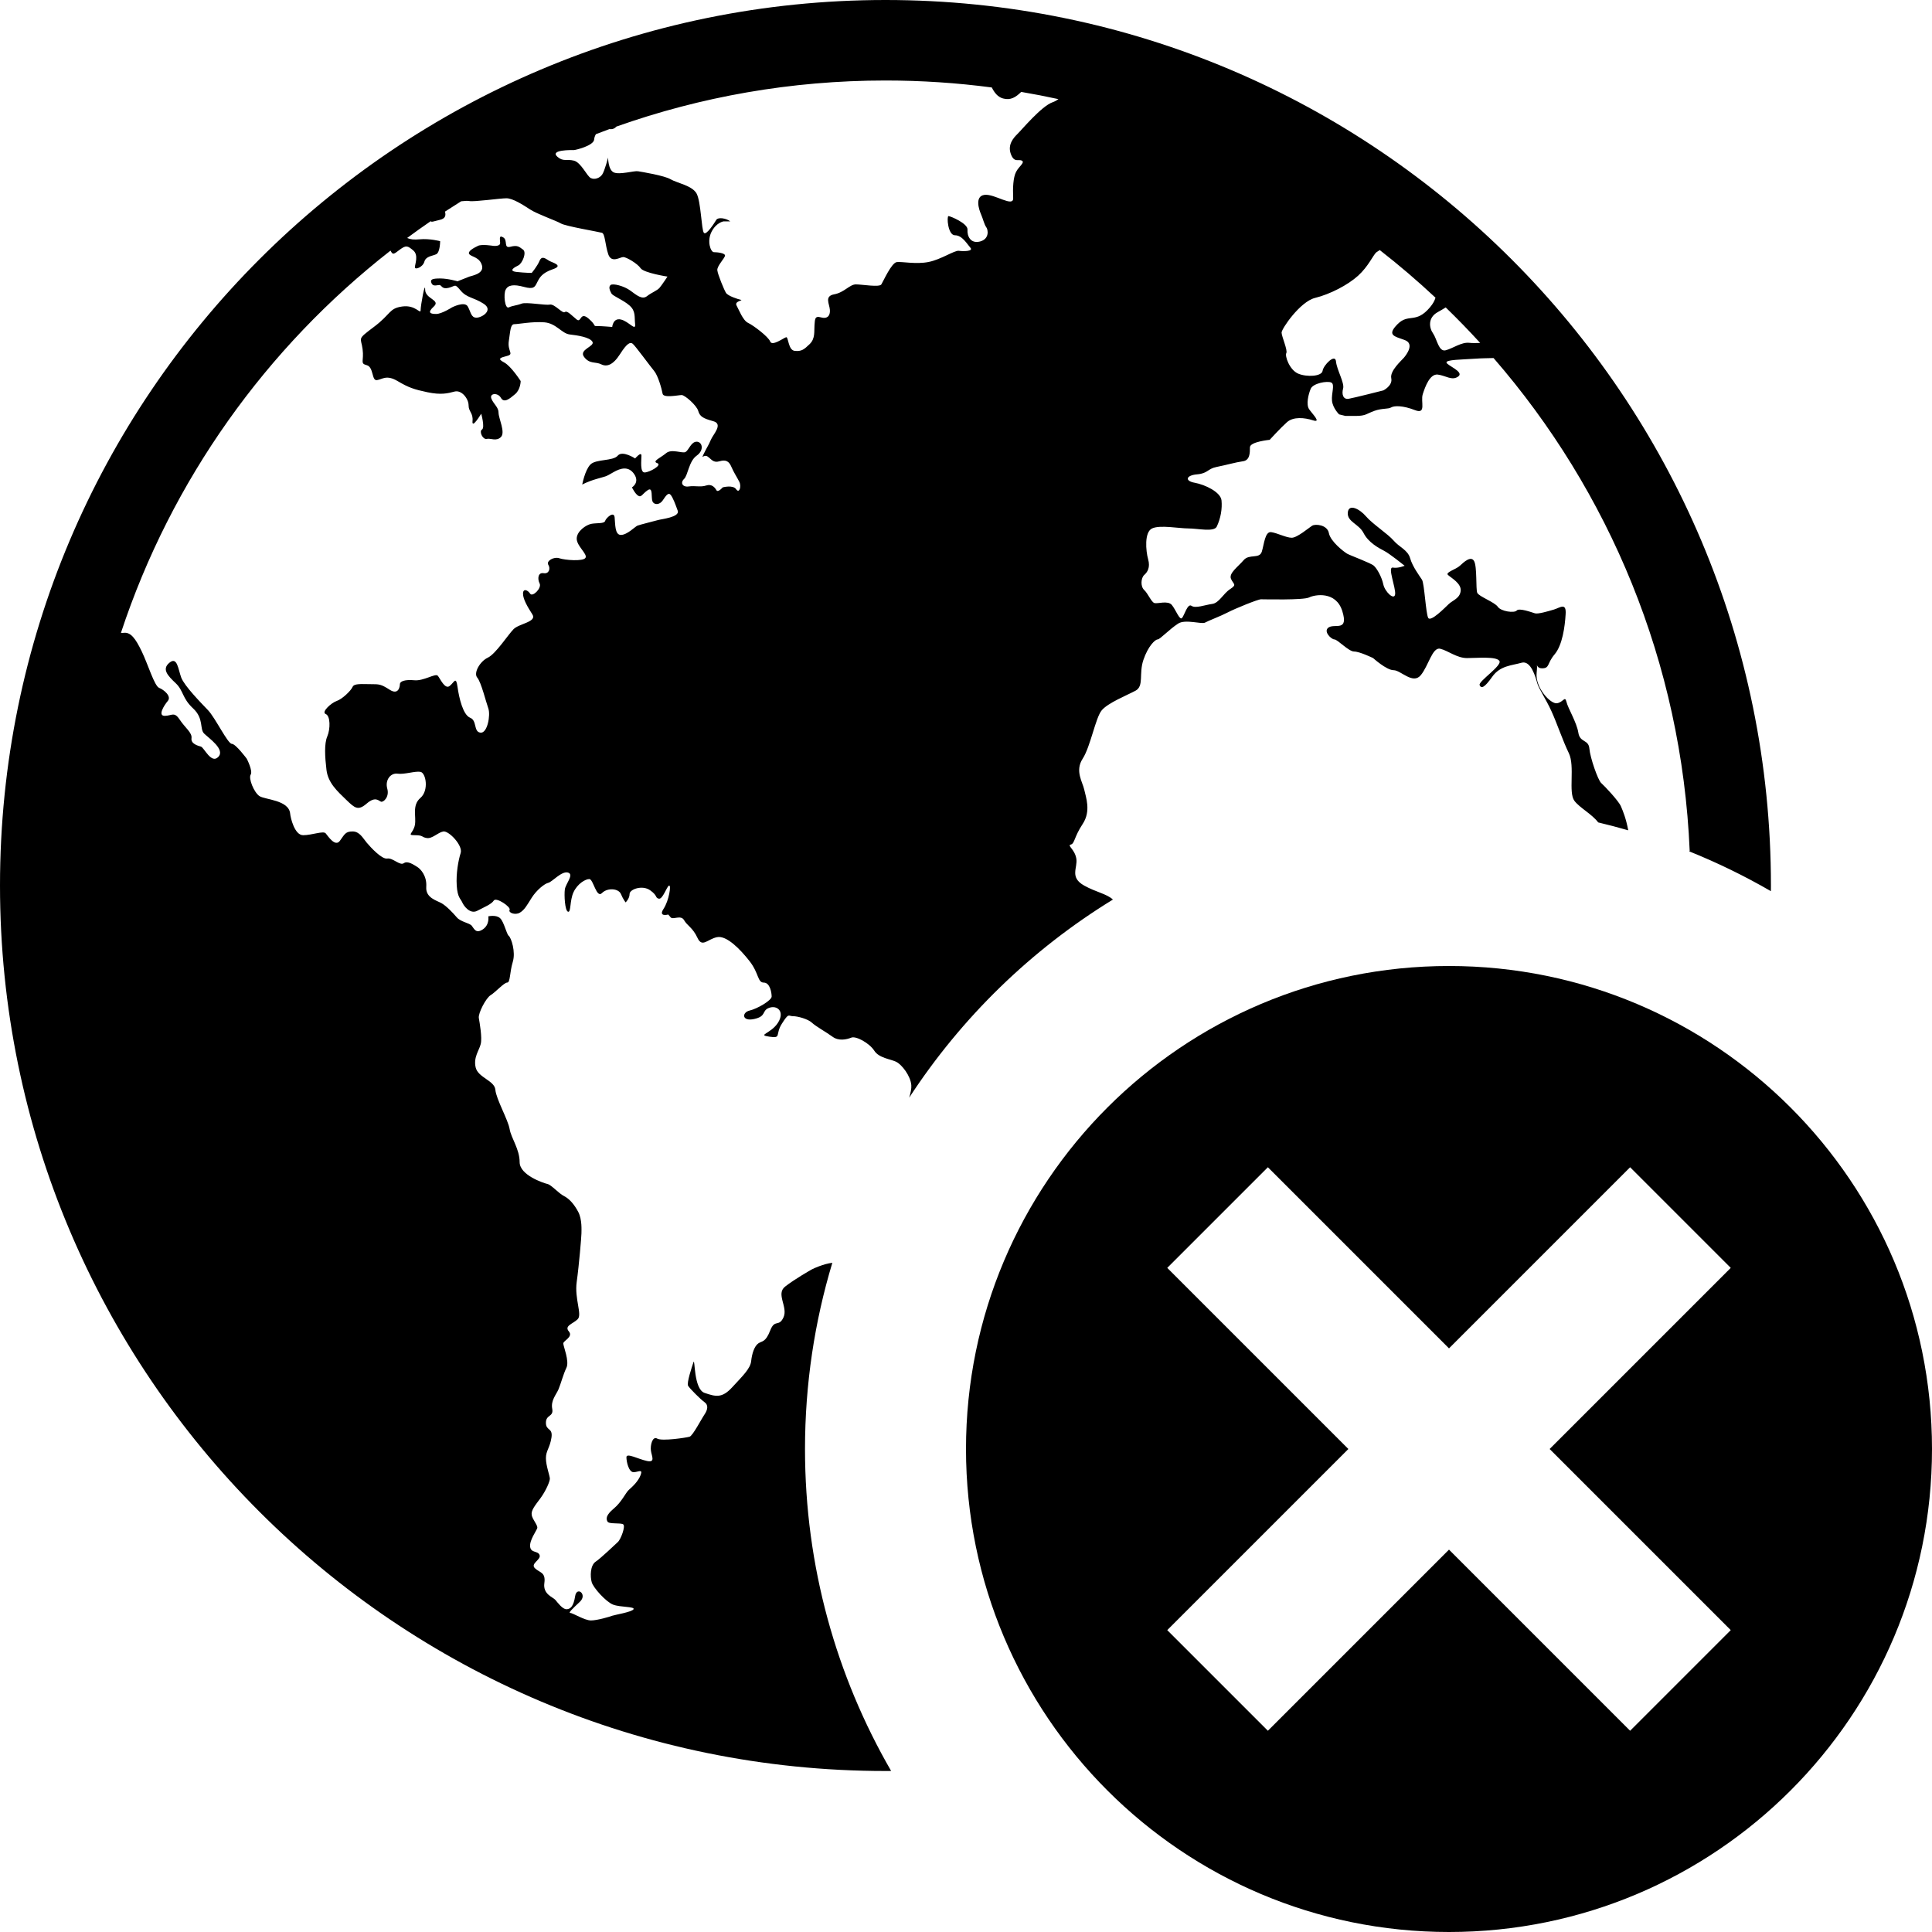
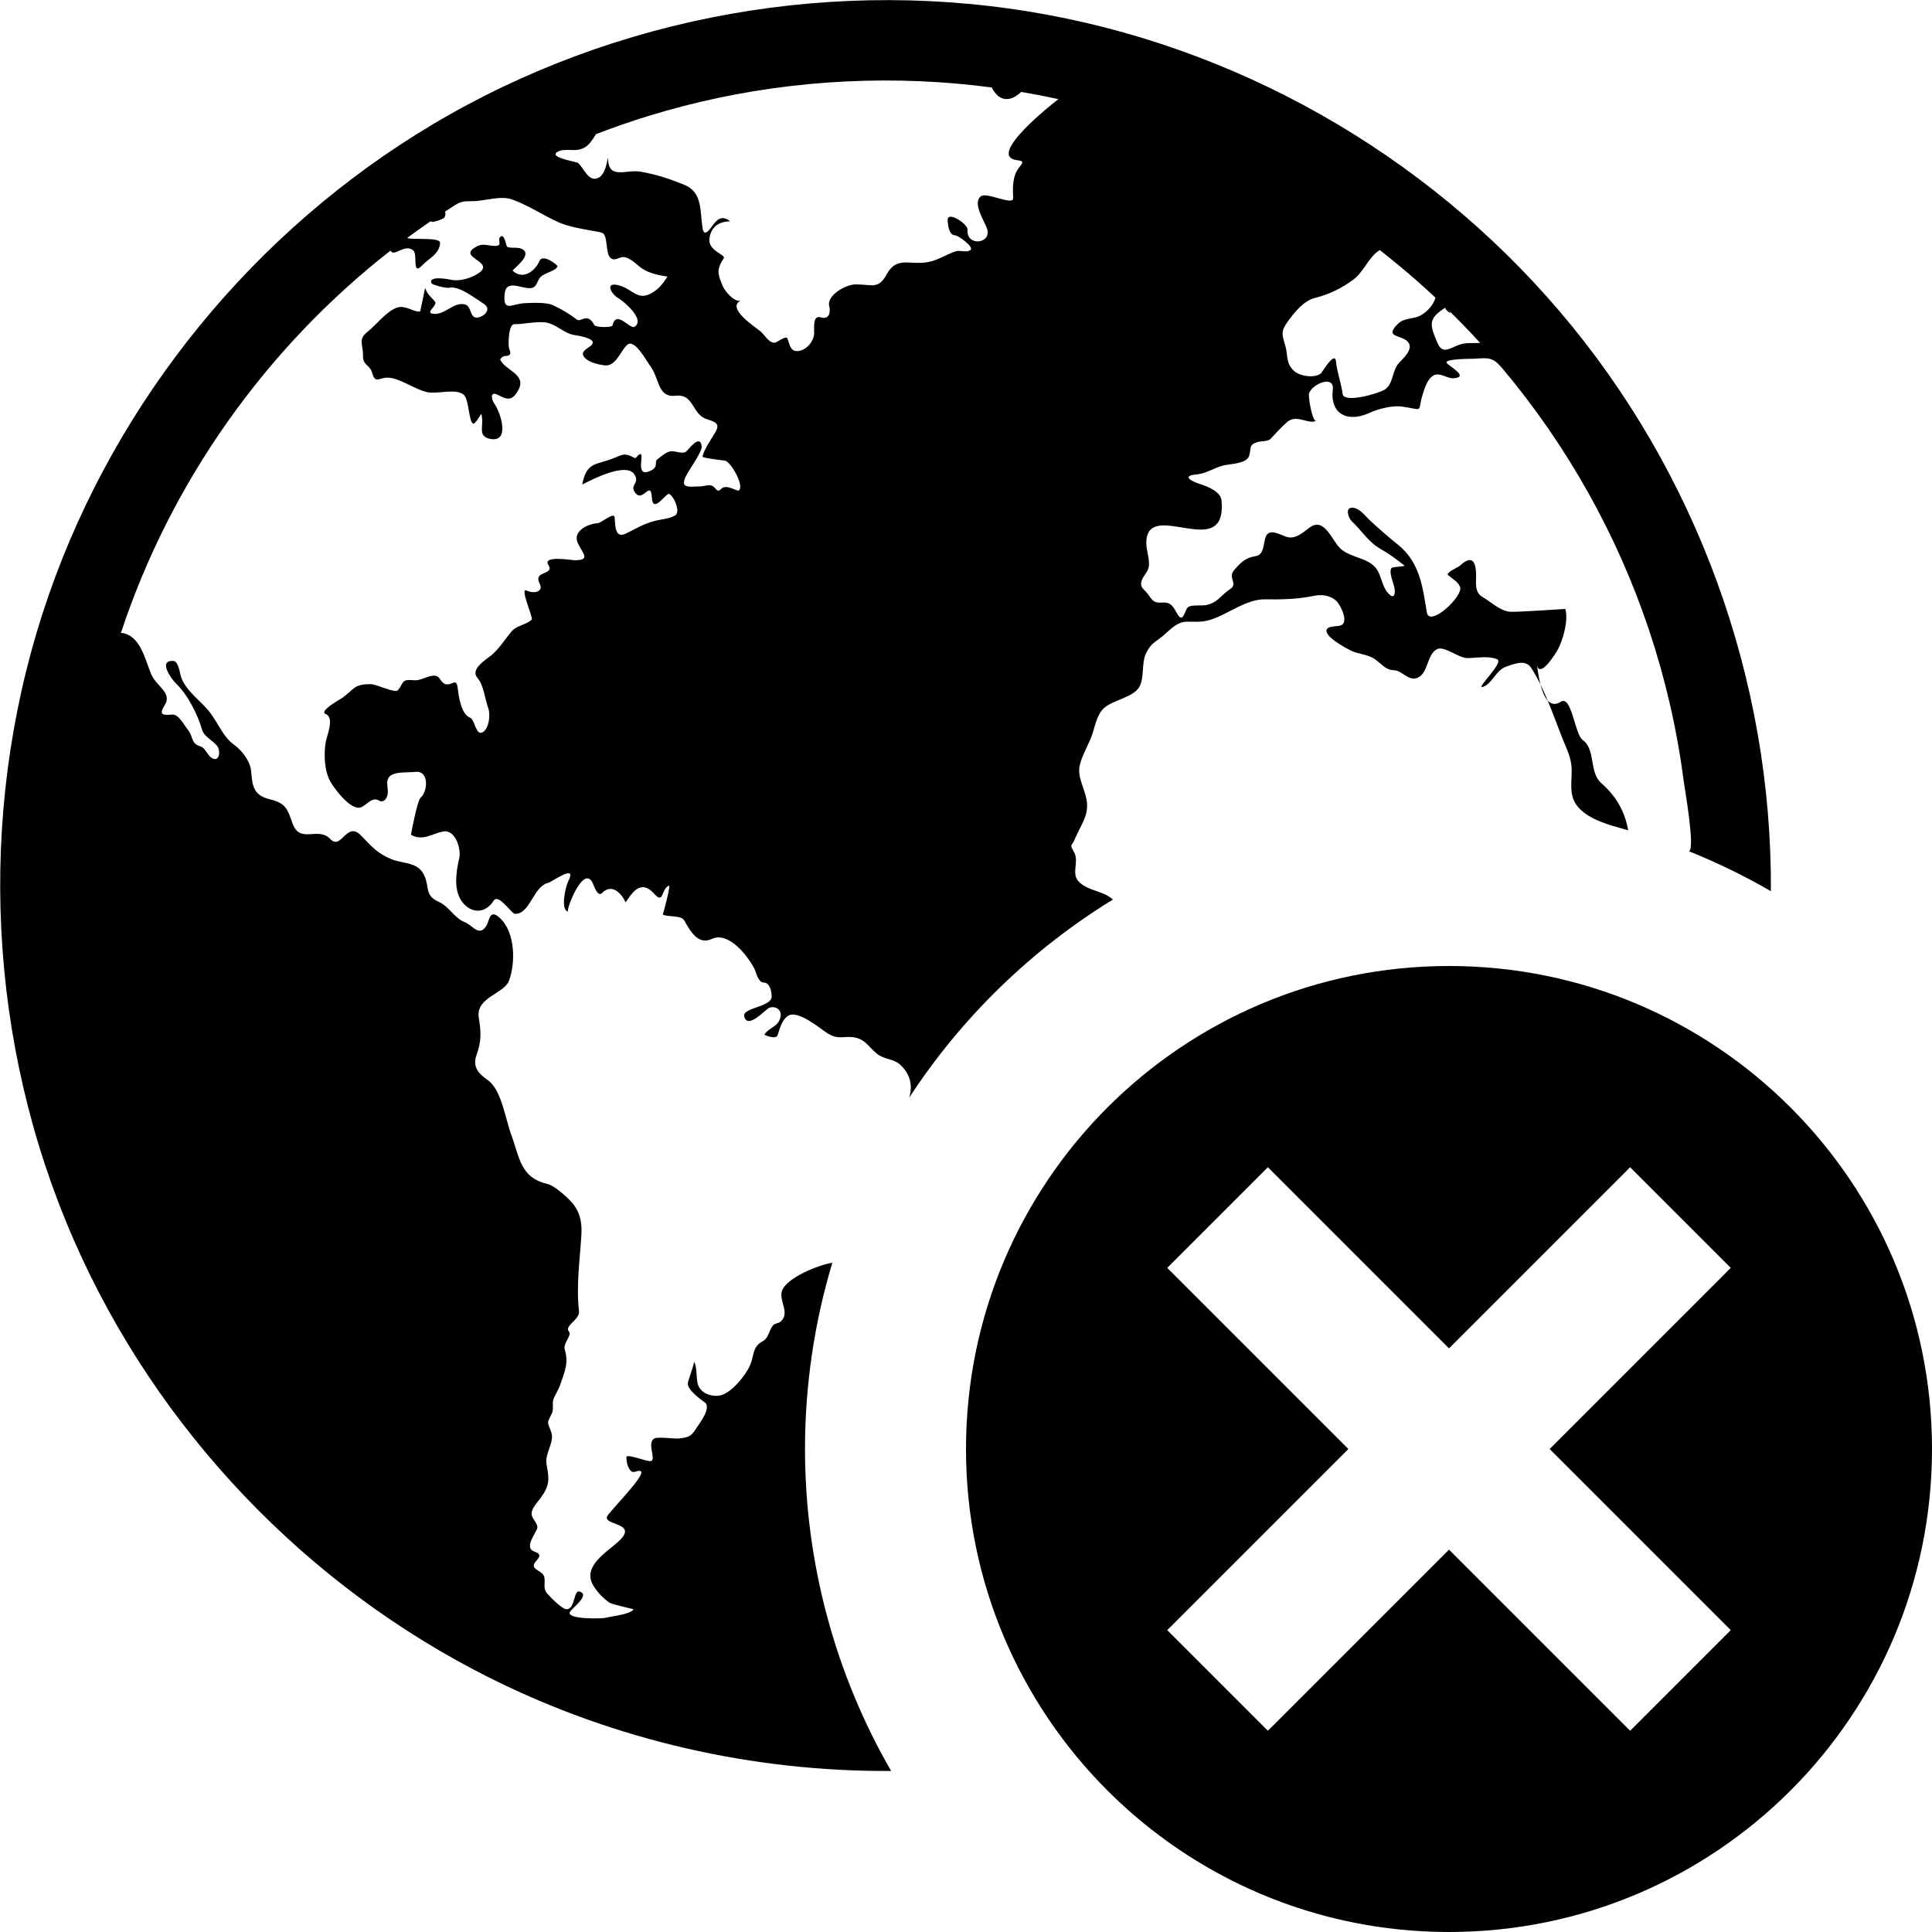
<svg xmlns="http://www.w3.org/2000/svg" version="1.1" id="Layer_1" x="0px" y="0px" width="1152px" height="1152px" viewBox="0 0 1152 1152" enable-background="new 0 0 1152 1152" xml:space="preserve">
  <path d="M864,576c-159.059,0-288,128.941-288,288s128.941,288,288,288s288-128.941,288-288S1023.059,576,864,576z M1032,972l-60,60  L864,924l-108,108l-60-60l108-108L696,756l60-60l108,108l108-108l60,60L924,864L1032,972z" />
  <g>
-     <path d="M480,864c0-38.605,5.703-75.878,16.302-111.027c-1.374,0.187-2.787,0.43-4.17,0.842c-5.64,1.648-8.491,3.335-8.491,3.335   s-9.858,5.56-15.51,10.021c-5.64,4.423,1.869,12.213-0.95,18.32c-2.817,6.123-5.132,0.66-7.941,7.879   c-2.828,7.219-4.765,6.035-7.122,7.694c-2.348,1.689-3.746,6.099-4.225,10.567c-0.459,4.456-5.172,8.903-11.303,15.565   c-6.115,6.68-9.895,5.575-16.469,3.352c-6.598-2.224-5.647-21.141-6.598-18.369c-0.93,2.779-4.177,12.407-3.239,14.103   c0.951,1.648,7.477,8.161,9.837,9.829c2.354,1.667,1.878,4.444,0,7.231c-1.896,2.767-7.049,12.794-8.942,13.326   c-1.877,0.571-16.468,2.796-19.288,1.136c-2.824-1.668-4.229,3.895-3.762,7.222c0.467,3.336,2.819,7.211-2.361,6.112   c-5.188-1.096-12.245-5.02-12.245-2.229c0,2.805,1.419,8.911,4.245,8.911c2.812,0,5.643-2.227,4.238,1.656   c-1.426,3.9-5.181,7.235-7.064,8.911c-1.887,1.668-4.229,7.202-8.941,11.104c-4.705,3.907-4.705,6.123-3.763,7.79   c0.948,1.685,8,0.556,9.407,1.685c1.41,1.096-1.407,8.886-3.303,10.57c-1.854,1.659-9.869,9.426-13.165,11.646   c-3.312,2.239-3.312,8.902-2.353,12.238c0.935,3.343,8.468,11.674,12.696,13.357c4.236,1.668,13.195,1.104,12.244,2.764   c-0.939,1.668-11.276,3.352-12.704,3.884c-1.4,0.563-8.949,2.803-12.703,2.803c-3.771,0-10.837-4.463-12.266-4.463   c-1.386,0,0.967-2.224,5.672-6.671c4.689-4.431-1.885-9.458-2.825-3.327c-0.942,6.115-2.847,7.774-5.183,7.774   c-2.353,0-5.181-3.895-6.599-5.552c-1.402-1.687-7.52-3.326-6.574-10.017c0.935-6.679-2.828-6.115-5.647-8.91   c-2.825-2.764,3.766-4.994,2.819-7.78c-0.941-2.759-5.18-1.111-5.646-4.995c-0.479-3.885,3.763-9.468,4.244-11.118   c0.459-1.676-2.826-5.003-3.305-7.774c-0.475-2.804,1.886-5.564,5.173-9.999c3.295-4.471,5.647-10.021,5.647-11.694   c0-1.66-2.354-7.783-2.354-12.246c0-4.435,2.354-6.103,3.306-12.216c0.934-6.133-3.306-3.885-3.306-8.901   c0-4.995,4.713-3.327,3.765-8.33c-0.938-5.004,2.367-8.347,3.776-11.683c1.396-3.336,2.818-8.91,4.696-12.786   c1.885-3.907-1.878-12.785-1.878-14.479c0-1.658,6.115-3.875,3.296-7.21c-2.828-3.344,2.449-4.446,5.293-7.242   c2.819-2.778-1.998-12.236-0.588-22.229c1.409-10.038,2.827-27.256,2.827-28.923c0-1.678,0.46-8.339-1.894-12.795   c-2.347-4.438-5.175-7.782-8.47-9.467c-3.287-1.65-7.522-6.673-9.886-7.212c-2.354-0.557-16.604-5.243-16.604-13.045   c0-7.779-5.044-14.202-5.979-19.763c-0.951-5.566-8.009-17.797-8.492-23.355c-0.459-5.552-10.345-7.22-11.755-13.355   c-1.401-6.107,2.103-10.079,3.029-13.971c0.942-3.899-0.677-12.697-1.136-15.484c-0.483-2.779,4.238-11.948,7.058-13.632   c2.804-1.676,8-7.501,9.869-7.501c1.886,0,1.427-6.123,3.296-12.246c1.898-6.091-0.936-14.438-2.345-15.573   c-1.402-1.104-2.82-8.322-5.181-10.546c-2.353-2.224-7.05-1.12-7.05-1.12s0.919,5.013-3.312,7.8   c-4.229,2.765-5.172-0.57-6.574-2.225c-1.418-1.676-6.598-2.231-8.942-5.012c-2.36-2.779-6.115-6.688-8.951-8.338   c-2.819-1.667-9.684-3.118-9.217-9.799c0.468-6.653-3.488-10.765-5.374-11.893c-1.885-1.128-5.655-3.891-8-2.231   c-2.353,1.678-6.582-3.335-9.885-2.771c-3.287,0.548-9.878-6.679-12.238-9.458c-2.345-2.788-4.222-6.695-8.451-6.695   c-4.254,0-4.714,1.687-7.541,5.575c-2.82,3.899-7.066-2.771-8.477-4.447c-1.401-1.648-8.273,1.112-13.446,1.112   c-5.172,0-7.541-10.61-7.726-12.77c-0.709-8.309-15.059-8.35-18.346-10.57c-3.311-2.239-6.606-10.586-5.204-12.786   c1.418-2.231-2.337-9.466-2.337-9.466s-6.59-8.896-8.935-8.896c-2.36,0-9.886-15.558-14.14-20.026   c-4.237-4.434-14.099-14.461-15.992-19.467c-1.869-4.993-2.345-12.775-7.05-8.86c-4.713,3.867-0.958,7.759,3.747,12.206   c4.713,4.455,3.778,8.911,10.36,15.018c6.591,6.123,3.771,12.23,6.591,15.011c2.819,2.778,12.705,9.457,8.467,13.896   c-4.222,4.472-8.467-5.559-10.36-6.107c-1.878-0.562-6.107-1.666-5.64-5.011c0.475-3.327-3.755-6.123-7.058-11.118   c-3.287-4.994-4.705-2.224-8.935-2.224s-0.468-6.115,1.869-8.896c2.36-2.777-2.337-6.693-5.165-7.781   c-2.827-1.128-6.606-13.893-10.353-21.688c-3.763-7.799-6.599-11.666-10.82-11.134c-0.502,0.068-1.047,0.062-1.615,0.006   c30.091-91.102,86.723-170.126,160.746-227.915c1.477,3.022,2.201,1.879,5.579-0.609c3.771-2.796,4.697-2.24,8.009,0.532   c3.295,2.788,0.935,8.347,0.935,10.031c0,1.676,4.721,0,5.647-3.328c0.942-3.343,4.705-3.343,7.074-4.463   c2.344-1.12,2.344-7.791,2.344-7.791s-6.115-1.667-12.246-1.111c-3.365,0.302-5.449,0.1-7.428-0.793   c4.627-3.424,9.318-6.767,14.07-10.026c0.363,0.768,1.852,0.054,5.604-0.823c3.373-0.804,3.417-2.875,2.9-4.881   c3.188-2.087,6.398-4.137,9.638-6.15c2.028-0.233,3.833-0.334,4.872-0.136c2.82,0.58,18.354-1.66,22.132-1.66   c3.747,0,9.86,3.899,14.105,6.679c4.246,2.771,15.541,6.671,18.348,8.338c2.827,1.667,22.6,4.995,24.477,5.559   c1.895,0.58,1.895,7.227,3.762,12.794c1.896,5.559,7.066,1.676,8.951,1.676c1.877,0,8.479,3.883,10.361,6.671   c1.877,2.788,16.008,4.987,16.008,4.987s-3.303,5.011-4.713,6.671c-1.41,1.676-4.705,2.795-7.533,5.011   c-2.827,2.224-6.131-0.556-9.893-3.335c-3.766-2.764-10.354-4.439-11.766-3.336c-1.418,1.112-0.45,3.336,0.478,5.02   c0.935,1.651,7.058,3.875,10.818,7.227c3.765,3.319,2.837,6.671,3.312,11.11c0.451,4.447-3.779-1.676-8.484-2.779   c-4.713-1.096-5.172,4.439-5.172,4.439s-6.131-0.54-8.95-0.54c-2.817,0,0,0-5.163-4.472c-5.183-4.439-4.237,2.804-7.064,0.572   c-2.82-2.232-5.641-5.551-7.064-4.439c-1.409,1.128-6.114-4.995-8.941-4.463c-2.82,0.572-14.115-1.66-16.943-0.532   c-2.828,1.104-5.18,1.104-7.524,2.199c-2.353,1.128-3.304-7.791-1.886-10.546c1.41-2.796,4.712-3.352,10.82-1.684   c6.123,1.684,6.6,0,8.018-2.78c1.4-2.763,2.818-5.543,9.4-7.775c6.591-2.239-0.476-3.907-2.344-5.019   c-1.896-1.096-4.238-3.335-5.656,0c-1.4,3.343-4.705,7.251-4.705,7.251s-3.762,0-8.951-0.564c-5.171-0.564-1.407-2.779,0.959-3.907   c2.347-1.104,5.175-7.783,2.807-9.435c-2.337-1.684-3.287-2.796-7.524-1.684c-4.238,1.111-1.41-3.899-4.238-5.56   c-2.819-1.667-1.877,1.112-1.877,3.344c0,2.216-4.229,1.66-4.229,1.66s-6.606-1.12-8.951,0c-2.353,1.128-6.591,3.335-5.173,5.011   c1.418,1.676,6.115,1.676,7.518,6.663c1.418,5.019-6.1,6.139-7.518,6.671c-1.418,0.58-7.057,2.795-7.057,2.795   s-5.641-1.676-10.354-1.676c-4.713,0-6.115,0.556-5.18,2.788c0.934,2.216,3.295,1.104,4.705,1.104c1.409,0,1.409,2.796,5.639,1.66   c4.254-1.088,3.304-2.764,7.066,1.676c3.762,4.439,7.541,3.883,13.656,7.807c6.099,3.883-0.959,8.339-4.238,8.339   c-3.295,0-3.295-3.344-5.188-6.671c-1.877-3.344-9.394,0.531-9.394,0.531s-6.132,3.924-9.41,3.924   c-3.304,0-5.656-0.588-1.427-4.455c4.238-3.916-5.172-4.464-5.172-10.015c0-5.559-2.707,9.45-2.707,12.23   c0,2.78-2.94-3.352-10.941-2.215c-8.008,1.104-6.599,4.455-16.951,12.206c-10.353,7.791-7.638,5.978-6.711,13.229   c0.959,7.211-1.748,8.468,2.474,9.571c4.237,1.12,2.828,9.45,6.123,8.902c3.303-0.531,5.647-3.335,12.246,0.548   c6.574,3.908,9.869,5.003,17.877,6.688c8.001,1.659,11.894,0.709,16.13-0.419c4.237-1.096,8.354,4.31,8.354,8.218   c0,3.891,2.82,4.447,2.345,9.45c-0.468,4.987,5.181-4.463,5.181-4.463s2.344,8.347,0.451,9.451   c-1.861,1.12,0.475,6.099,2.828,5.575c2.368-0.572,5.655,1.667,8.475-1.112c2.828-2.795-1.409-11.126-1.409-14.453   c0-3.352-2.836-5.02-4.246-8.354c-1.401-3.335,3.778-3.891,5.655-0.556c1.894,3.319,5.189,0.556,8.468-2.224   c3.304-2.795,3.304-7.799,3.304-7.799s-5.648-8.878-9.878-11.11c-4.245-2.224-2.36-2.795,1.869-3.891   c4.238-1.112,0-2.796,0.951-8.903c0.935-6.107,0.935-10.006,3.288-10.006c2.366,0,10.836-1.676,17.895-1.104   c7.064,0.556,10.354,6.654,15.059,7.227c4.696,0.54,12.224,1.66,13.647,4.431c1.418,2.78-8.331,4.528-5.021,8.967   c3.277,4.431,6.902,2.731,10.198,4.398c3.304,1.66,7.05,0.54,11.287-6.123c4.237-6.671,6.115-7.243,7.524-6.115   c1.435,1.104,10.377,13.35,12.722,16.146c2.354,2.763,4.607,10.844,5.092,13.632c0.479,2.755,9.482,0.797,11.376,0.797   c1.861,0,8.938,6.14,9.869,9.467c0.959,3.327,2.836,4.447,8.943,6.123c6.131,1.651,0,7.767-1.41,11.086   c-1.401,3.359-2.346,4.472-4.229,8.354c-1.887,3.908,0,0,2.354,1.676c2.353,1.668,3.287,3.884,7.072,2.78   c3.756-1.112,5.646,0,7.051,3.352c1.41,3.319,3.304,6.115,4.705,8.871c1.418,2.787,0,7.259-1.877,4.463   c-1.879-2.787-8.011-1.12-8.011-1.12s-2.817,3.335-3.771,1.667c-0.927-1.667-2.819-3.875-6.114-2.771   c-3.296,1.104-6.583,0-10.346,0.548c-3.778,0.556-5.188-2.207-2.827-4.447c2.359-2.199,2.827-10.562,7.523-13.897   c4.714-3.335,3.305-8.331,0-8.331c-3.296,0-4.696,4.995-6.592,6.123c-1.886,1.087-8.312-2.079-11.606,0.701   c-3.287,2.796-8.613,4.842-5.318,5.946c3.279,1.136-4.705,5.567-7.532,5.567c-2.826,0-1.878-7.219-1.878-10.006   c0-2.787-3.762,1.66-3.762,1.66s-7.549-4.995-10.377-1.66c-2.82,3.335-12.972,1.917-16.274,5.261   c-3.296,3.328-4.896,11.973-4.896,11.973s2.844-1.676,8.481-3.336c5.642-1.684,5.174-1.096,9.868-3.891   c4.714-2.78,9.418-3.891,12.725,1.12c3.286,5.012-1.418,7.775-1.418,7.775s1.894,3.916,3.755,5.003   c1.897,1.136,2.357-1.088,5.654-3.336c3.295-2.224,1.895,4.472,2.826,6.679c0.942,2.224,4.237,2.224,6.106-0.564   c1.886-2.779,3.304-4.995,4.722-3.327c1.396,1.684,2.819,5.567,4.223,9.45c1.41,3.892-9.867,5.011-11.756,5.591   c-1.877,0.524-10.826,2.755-12.235,3.312c-1.401,0.54-6.123,5.551-9.888,5.551c-3.746,0-3.312-6.663-3.746-10.562   c-0.489-3.892-5.194,0.556-5.662,2.224c-0.469,1.676-4.715,1.136-8,1.676c-3.297,0.556-8.942,4.439-8.942,8.886   c0,4.456,6.646,9.217,5.221,11.449c-1.394,2.224-12.286,1.361-15.59,0.233c-3.277-1.112-7.992,1.66-6.563,3.907   c1.399,2.216,0.468,5.551-2.837,4.995c-3.296-0.548-3.755,3.344-2.354,6.107c1.418,2.787-4.229,8.33-5.646,6.106   c-1.418-2.199-4.245-3.319-4.245,0c0,3.336,2.777,7.984,5.604,12.407c2.812,4.447-7.94,5.422-11.239,8.75   c-3.303,3.343-10.643,14.76-15.348,16.999c-4.713,2.2-8.652,9.137-6.309,11.894c2.361,2.777,5.188,14.462,6.599,18.358   c1.41,3.895-0.491,15.013-4.713,14.462c-4.229-0.556-1.886-7.227-6.131-8.887c-4.222-1.684-6.583-11.682-7.517-18.369   c-0.936-6.671-1.886-2.788-4.714-0.562c-2.819,2.215-5.64-4.433-7.041-6.107c-1.427-1.649-8.411,3.255-14.051,2.685   c-5.64-0.53-8.557,0.66-8.557,2.328c0,1.659-0.927,6.663-6.114,3.312c-5.173-3.312-6.132-3.312-11.296-3.312   c-5.173,0-9.886-0.562-10.812,1.659c-0.951,2.231-6.123,7.235-9.427,8.35c-3.295,1.12-9.418,6.679-6.591,7.799   c2.836,1.096,2.836,8.878,0.951,13.326c-1.894,4.456-1.418,12.229-0.483,20.021c0.942,7.782,6.599,12.786,11.771,17.807   c5.188,5.004,7.066,6.672,12.23,2.217c5.188-4.439,7.058-1.66,8.483-1.112c1.41,0.556,5.173-2.788,3.755-7.791   c-1.402-4.987,1.885-9.451,6.131-8.896c4.222,0.57,10.345-1.659,13.64-1.098c3.295,0.54,5.181,11.104,0,15.55   c-5.188,4.455-2.36,11.137-3.295,16.14c-0.935,4.995-5.173,6.091,0,6.091c5.181,0,3.763,1.152,7.065,1.684   c3.287,0.559,6.599-3.316,9.886-3.905c3.278-0.522,11.763,8.361,10.345,12.816c-1.402,4.447-2.812,12.224-2.345,19.448   c0.468,7.235,2.345,7.799,3.287,10.015c0.959,2.218,4.697,7.235,8.942,5.014c4.23-2.227,8.46-3.894,9.87-6.115   c1.426-2.225,10.368,3.891,9.435,5.559c-0.951,1.668,3.277,3.354,6.104,1.668c2.828-1.668,4.246-4.445,7.065-8.899   c2.82-4.447,7.533-8.355,9.894-8.896c2.339-0.548,7.992-7.227,11.766-6.104c3.763,1.104-1.426,6.646-1.896,10.007   c-0.468,3.327,0,12.786,1.896,13.333c1.859,0.562,0.935-6.663,3.287-11.666c2.345-5.027,7.05-7.808,9.418-7.808   c2.345,0,4.236,11.696,7.518,8.361c3.303-3.344,9.885-2.796,11.303,0.54c1.41,3.344,2.82,5.012,2.82,5.012s2.354-2.217,2.354-5.012   c0-2.763,7.53-5.559,12.254-2.215c4.694,3.318,2.817,4.447,5.165,5.011c2.344,0.548,4.705-7.227,6.111-7.799   c1.419-0.557,0,8.911-3.295,13.897c-3.286,5.02,2.828,3.353,2.828,3.353s0,0,1.418,1.667c1.396,1.668,6.102-1.667,7.992,1.668   c1.885,3.344,5.188,4.447,8.008,10.57c2.82,6.104,6.043,0.7,11.69-0.411c5.654-1.128,13.721,7.09,19.368,14.301   c5.646,7.229,4.713,12.794,8.468,12.794c3.771,0,4.705,6.115,4.705,8.322c0,2.24-8.46,7.27-13.174,8.354   c-4.704,1.117-4.704,6.711,2.817,5.02c7.533-1.667,4.238-5.02,8.938-6.671c4.721-1.691,9.426,2.224,5.193,8.895   c-4.244,6.655-12.722,7.213-5.193,8.314c7.541,1.128,3.303-1.104,7.541-7.768c4.222-6.673,3.754-4.438,6.598-4.438   c2.812,0,8.919,1.667,11.288,3.891c2.358,2.226,8.459,5.553,12.229,8.314c3.765,2.796,8.478,1.684,11.278,0.58   c2.836-1.119,10.836,3.336,13.664,7.767c2.82,4.474,9.886,5.021,13.156,6.695c3.304,1.65,8.5,8.322,8.94,13.89   c0.173,1.951-0.416,4.651-1.264,7.452c31.188-47.815,72.743-88.254,121.478-118.125c-3.637-3.416-10.134-4.426-17.118-8.332   c-8.951-4.994-3.771-10.568-4.705-16.111c-0.938-5.566-5.643-7.791-3.295-8.354c2.357-0.58,1.894-4.423,7.05-12.229   c5.188-7.774,1.893-16.129,0.95-20.595c-0.95-4.423-5.643-11.094-0.95-18.327c4.705-7.229,7.67-24.47,11.416-28.926   c3.777-4.455,14.953-8.895,20.125-11.666c5.181-2.795,1.886-10.021,4.696-18.345c2.826-8.347,7.072-12.23,8.49-12.23   c1.409,0,6.642-5.785,12.225-9.442c4.229-2.795,14.123,0.524,16.009-0.572c1.893-1.088,9.4-3.899,13.655-6.131   c4.229-2.208,17.878-7.791,19.755-7.791s25.395,0.588,28.706-1.112c3.295-1.651,16.021-4.012,19.786,8.218   c3.764,12.214-4.254,7.388-8,9.571c-3.786,2.248,1.408,7.259,3.271,7.259c1.894,0,8.476,7.219,11.771,7.219   c3.286,0,11.304,3.899,11.304,3.899s7.977,7.227,12.236,7.227c4.224,0,11.399,8.611,16.104,3.077   c4.697-5.566,6.943-16.967,11.658-15.863c4.693,1.112,9.885,5.559,15.992,5.559c6.113,0,17.426-1.12,19.304,1.667   c1.9,2.78-12.706,12.229-11.779,14.46c0.959,2.218,2.836,1.66,7.541-5.011c4.697-6.671,11.765-6.671,17.419-8.323   c5.647-1.684,8.491,8.862,9.41,12.206c0.942,3.346,5.181,9.458,8.467,16.693c3.307,7.211,6.583,17.217,10.361,25.016   c3.763,7.791-0.442,23.413,3.327,28.416c3.126,4.163,10.448,7.903,14.181,12.869c6.027,1.431,11.999,3.001,17.912,4.711   c-1.354-7.164-3.05-11.21-4.354-14.285c-1.41-3.343-9.889-12.254-11.779-13.922c-1.895-1.649-6.574-14.993-7.049-20.566   c-0.483-5.561-5.648-3.354-6.574-9.45c-0.967-6.131-6.146-14.462-7.082-18.36c-0.927-3.893-1.918,0.273-5.68,0.822   c-3.779,0.571-13.036-9.233-12.104-18.16c0.33-3.143,0.242-4.334,0.193-4.642c0.097,0.451,0.669,1.967,3.006,1.967   c4.721,0,2.812-2.789,7.523-8.332c4.695-5.567,6.132-16.669,6.564-23.912c0.491-7.228-3.296-3.908-7.034-2.78   c-3.762,1.104-9.409,2.78-11.286,2.224c-1.886-0.572-9.427-3.352-10.837-1.667c-1.418,1.667-9.409,0.548-11.286-2.224   c-1.877-2.78-11.312-6.131-12.255-8.338c-0.936-2.232,0-15.558-1.894-18.925c-1.869-3.328-6.083,0.572-8.46,2.795   c-2.344,2.224-8.928,3.899-7.061,5.527c1.896,1.716,8.02,5.027,7.533,9.466c-0.476,4.463-4.705,5.591-7.05,7.791   c-2.354,2.224-10.933,11.03-12.334,8.258c-1.418-2.788-2.271-20.488-3.683-22.704c-1.401-2.199-5.643-7.767-7.061-12.794   c-1.398-5.003-6.573-6.671-9.869-10.57c-3.295-3.875-12.722-9.998-16.468-14.438c-3.786-4.447-10.368-7.783-10.845-2.24   c-0.459,5.559,6.605,6.679,9.427,12.238c2.828,5.551,8.951,8.903,12.223,10.562c3.295,1.684,12.245,8.902,12.245,8.902   s-3.754,1.668-7.058,1.104c-3.295-0.532,1.845,11.988,1.395,15.879c-0.48,3.892-6.104-1.426-7.05-5.865   c-0.935-4.455-3.771-9.45-5.64-11.118c-1.878-1.676-14.124-6.123-16.001-7.219c-1.885-1.136-9.885-7.243-10.812-12.246   c-0.967-5.003-8.021-5.559-9.898-4.447c-1.888,1.12-8.951,7.219-12.246,7.219c-3.271,0-8.452-2.771-12.23-3.335   c-3.763-0.556-4.235,7.234-5.64,11.674c-1.426,4.463-7.523,1.136-10.82,5.027c-3.295,3.899-8.959,7.774-7.549,11.118   c1.427,3.327,3.786,3.327-0.459,6.107c-4.246,2.763-6.599,8.355-10.819,8.886c-4.235,0.572-9.879,2.796-12.244,1.128   c-2.354-1.659-4.229,5.551-5.647,7.211c-1.41,1.708-3.771-4.987-6.123-7.767c-2.345-2.771-8.451-0.572-10.337-1.104   c-1.886-0.564-3.775-5.592-6.123-7.791c-2.368-2.224-1.877-7.219,0-8.935c1.869-1.628,3.755-4.423,2.348-9.418   c-1.402-5.011-2.348-16.137,2.357-18.353c4.713-2.224,15.992,0,21.648,0c5.652,0,15.32,2.32,16.939-1.128   c2.348-4.995,3.287-10.538,2.82-15.565c-0.478-4.995-9.877-9.45-15.992-10.546c-6.123-1.104-5.197-4.439,1.401-5.012   c6.604-0.548,6.132-3.343,11.771-4.439c5.633-1.112,11.296-2.771,15.533-3.352c4.23-0.548,4.23-4.995,4.23-8.331   c0-3.327,11.775-4.463,11.775-4.463s6.574-7.203,10.337-10.538c3.778-3.335,10.354-2.748,15.533-1.08   c5.188,1.651-0.467-3.867-2.354-6.639c-1.895-2.788-0.459-8.822,0.941-12.166c1.41-3.335,9.878-4.85,12.254-3.738   c2.338,1.112,0,6.429,0.451,10.876c0.477,4.455,4.238,8.113,4.238,8.113l3.776,0.927c0,0,0,0,6.106,0   c6.131,0,6.438-1.346,11.144-3.029c4.704-1.676,8.161-0.939,10.038-2.059c1.869-1.096,7.041-1.158,14.114,1.605   c7.05,2.788,3.287-5.042,4.697-9.482c1.418-4.447,4.235-12.245,8.951-11.697c4.704,0.563,8.481,3.875,12.235,1.128   c3.765-2.804-7.051-6.707-7.051-8.367c0-1.667,8.943-1.669,16.93-2.226c4.688-0.335,8.242-0.28,11.146-0.396   c68.938,79.408,112.22,181.687,116.956,293.936c-0.12,0.062-0.239,0.123-0.358,0.187c16.889,6.791,33.182,14.745,48.779,23.769   c0.007-1.122,0.021-2.242,0.021-3.365C1056,236.394,819.605,0,528,0C236.394,0,0,236.394,0,528c0,291.605,236.394,528,528,528   c1.124,0,2.244-0.015,3.365-0.021C498.699,999.502,480,933.936,480,864z M862.041,183.312c7.064,6.848,13.922,13.909,20.556,21.177   c-2.359,0.11-4.72,0.135-6.442-0.069c-4.684-0.572-9.869,3.336-14.106,4.439c-4.229,1.128-5.188-6.671-7.533-10.015   c-2.358-3.335-3.304-9.426,2.828-12.77C858.719,185.326,860.34,184.373,862.041,183.312z M784.097,177.649   c8.969-2.2,19.585-7.71,25.708-13.253c6.133-5.575,8.951-12.254,10.828-13.922c0.235-0.208,0.971-0.689,2.078-1.365   c11.508,8.964,22.597,18.438,33.231,28.393c-0.429,1.589-1.38,3.495-3.316,5.779c-8.468,10.015-12.697,3.336-19.304,10.015   c-6.59,6.663-1.877,7.227,4.254,9.45c6.115,2.232,0.935,8.903-0.475,10.555c-1.41,1.676-8.479,7.823-7.525,12.254   c0.94,4.431-4.713,7.227-4.713,7.227s-17.41,4.447-20.706,5.003c-3.295,0.556-4.245-2.78-3.295-6.115   c0.95-3.336-3.771-11.135-4.237-16.122c-0.468-5.011-7.518,2.208-8.001,5.575c-0.459,3.335-9.418,3.851-14.582,1.652   c-5.188-2.24-8.009-10.57-7.05-12.238c0.927-1.676-2.82-10.015-2.82-12.23C764.172,196.066,775.153,179.889,784.097,177.649z    M342.23,89.485c0.854,0,11.762-2.586,12.044-6.301c0.085-1.102,0.458-2.206,1.062-3.185c2.671-1.03,5.354-2.042,8.044-3.026   c1.797,0.264,3.176-0.36,4.146-1.488C417.707,57.69,471.721,48,528,48c21.486,0,42.641,1.42,63.381,4.156   c1.562,3.07,3.504,5.702,6.744,6.568c4.507,1.221,7.541-0.747,10.795-3.924c7.459,1.266,14.86,2.7,22.198,4.306   c-1.05,0.779-2.211,1.43-3.449,1.85c-6.606,2.232-18.651,16.685-20.956,18.893c-2.279,2.239-6.01,6.3-4.012,11.883   c2.006,5.575,4.601,2.973,6.599,4.061c2.022,1.12-1.725,3.335-3.438,6.687c-1.74,3.319-2.009,9.611-1.74,15.573   c0.312,5.922-11.021-2.602-17.057-1.861c-6.021,0.757-3.286,8.886-2.138,11.481c1.146,2.586,1.998,6.3,3.15,7.799   c1.137,1.466,2.015,7.033-3.73,8.532c-5.733,1.458-7.731-3.343-7.45-7.066c0.268-3.698-10.209-8.089-11.337-8.089   c-1.145,0-0.44,11.44,3.875,11.44c4.296,0,7.181,5.173,9.179,7.42c2.007,2.208-4.305,2.208-6.88,1.837   c-2.587-0.354-10.628,5.205-18.079,6.671c-7.472,1.482-15.751-0.314-18.896,0.056c-3.175,0.363-8.072,11.449-9.23,13.302   c-1.139,1.861-11.456,0-15.194,0c-3.723,0-6.889,4.818-12.907,5.914c-6.019,1.12-2.857,5.591-2.586,9.273   c0.282,3.706-1.716,5.567-5.454,4.456c-3.729-1.104-3.433,1.482-3.729,4.818c-0.282,3.352,0.571,7.791-2.86,11.118   c-3.448,3.319-4.874,4.447-8.886,4.068c-4.021-0.362-3.73-8.5-5.165-8.145c-1.442,0.387-8.33,5.543-9.482,2.586   c-1.144-2.965-10.047-9.644-13.193-11.126c-3.146-1.499-5.438-7.807-6.883-10.385c-1.435-2.618,4.312-3.005,2.569-3.384   c-1.7-0.346-7.732-2.288-8.871-4.133c-1.136-1.853-4.874-10.876-5.164-13.471c-0.29-2.61,4.584-7.308,4.584-8.814   c0-1.458-4.584-1.982-6.59-1.982s-4.315-6.631-1.434-12.182c2.867-5.575,7.162-6.188,7.162-6.188s1.834,0,3.992,0   c-2.496-1.935-7.281-2.6-8.287-0.951c-1.151,1.821-6.025,9.612-7.471,7.75c-1.435-1.861-1.708-18.53-4.303-23.356   c-2.594-4.81-11.746-6.308-15.483-8.532c-3.736-2.224-17.209-4.431-19.506-4.802c-2.312-0.371-10.907,2.224-14.35,0.725   c-3.456-1.45-3.456-8.887-3.456-8.887s-1.998,7.791-3.433,9.999c-1.437,2.232-4.595,3.368-6.863,2.232   c-2.312-1.104-5.753-9.266-10.055-10.385c-4.312-1.087-6.312,0.741-9.76-2.224C327.317,89.131,341.359,89.485,342.23,89.485z" />
+     <path d="M480,864c0-37.551,5.46-75.071,16.302-111.027c-7.771,1.061-27.236,8.829-30.004,16.667   c-2.104,5.957,4.987,13.013-0.755,18.329c-1.436,1.33-3.335,0.829-4.669,2.397c-2.419,2.845-2.448,7.442-6.045,9.353   c-6.466,3.432-5.008,8.632-7.699,14.603c-2.728,6.052-11.546,17.106-18.602,17.89c-5.027,0.558-10.485-1.567-12.312-6.429   c-1.289-3.43-0.359-11.204-2.473-13.851c0.589,0.737-3.48,11.083-3.609,12.91c-0.267,3.799,7.212,9.309,9.987,11.27   c4.514,3.197-3.283,12.848-5.225,15.96c-2.875,4.606-4.628,4.962-9.901,5.645c-2.833,0.367-12.968-1.242-14.948,0.045   c-4.361,2.835,1.127,11.904-1.659,13.355c-1.907,0.993-14.864-4.8-14.864-2.207c0,2.56,0.667,5.913,2.389,7.913   c2.01,2.336,4.537-0.829,6.244,0.498c2.984,2.32-19.196,24.357-20.155,26.906c-2.133,5.671,19.641,3.495,6.34,15.31   c-6.841,6.124-21.105,14.575-14.742,25.588c2.344,4.058,6.053,7.946,9.934,10.559c1.418,0.955,14.27,3.787,14.229,3.858   c-1.757,3.122-13.056,4.129-16.699,5.114c-2.026,0.547-22.895,1.064-21.334-3.308c0.744-2.086,12.467-10.164,5.958-12.334   c-3.852-1.285-2.473,10.527-7.934,10.527c-2.571,0-9.869-7.423-11.671-9.639c-2.375-2.917-0.897-5.864-1.459-9.153   c-0.54-3.158-3.709-3.724-5.689-5.688c-3.486-3.411,7.671-7.196-0.182-9.855c-6.62-2.241,0.556-10.458,1.599-14.037   c0.64-2.338-2.911-5.499-3.305-7.774c-0.608-3.592,3.338-7.522,5.173-9.999c5.821-7.898,5.255-11.512,3.661-20.377   c-1.149-6.393,4.947-13.207,2.816-19.052c-2.387-6.547-2.775-4.829,0.393-11.248c1.326-2.686-0.217-6.178,1.196-9.177   c1.301-2.761,2.833-5.162,3.827-8.076c2.656-7.784,4.993-12.6,2.665-20.767c-1.176-4.128,4.548-8.296,2.39-10.849   c-2.781-3.288,6.639-7.015,6.08-12.019c-1.739-15.57,0.489-29.859,1.411-45.431c0.385-6.509-0.411-12.392-4.36-17.792   c-2.599-3.554-11.378-11.607-15.849-12.627c-16.355-3.867-16.489-15.666-21.603-29.363c-3.402-9.114-5.771-26.676-13.848-32.455   c-5.708-4.084-9.521-7.871-6.738-15.516c2.842-7.805,2.605-13.417,1.251-21.639c-2.147-12.36,15.018-14.308,17.975-22.186   c3.956-10.537,3.823-28.736-5.278-37.312c-6.388-6.037-6.328,1.353-8.06,4.286c-4.302,7.288-8.4-0.109-13-1.922   c-6.33-2.495-9.236-9.276-15.463-12.099c-8.653-3.923-5.369-8.304-8.669-15.694c-3.716-8.32-12.526-6.896-19.505-9.729   c-8.563-3.476-11.85-7.595-18.364-14.282c-8.503-8.729-11.594,9.217-18.169,2.239c-7.296-7.745-17.973,3.07-22.463-9.138   c-3.178-8.641-3.685-12.165-13.776-14.623c-9.535-2.322-10.28-7.822-10.962-16.507c-0.472-6.009-5.379-12.491-10.097-15.862   c-6.598-4.714-9.358-12.527-14.25-19.038c-5.302-7.056-14.141-12.607-17.358-21.113c-0.769-2.054-1.526-9.741-4.689-9.921   c-9.745-0.555-0.55,11.437,1.387,13.267c7.302,6.903,13.101,18.723,15.815,27.988c1.135,3.873,6.556,6.346,8.938,9.479   c2.131,2.804,1.494,10.15-3.476,6.984c-2.238-1.425-3.76-5.92-6.218-6.633c-6.301-1.884-4.26-5.64-7.752-9.944   c-1.895-2.336-5.546-9.354-9.06-9.169c-5.04,0.266-8.963,0.914-4.825-5.572c4.762-7.465-5.075-11.255-8.124-18.688   c-3.819-9.312-6.539-23.343-17.957-24.472c29.651-89.769,86.25-169.756,160.746-227.915c2.057,4.209,8.363-4.449,13.588-0.077   c2.811,2.379-1.046,15.508,5.309,8.862c4.211-4.404,10.274-6.685,10.654-13.354c0.21-3.695-16.714-1.645-19.637-2.963   c4.629-3.426,9.32-6.769,14.07-10.026c0.662,1.398,7.254-1.265,7.97-2c0.848-1.133,1.026-2.368,0.534-3.704   c2.125-1.392,4.261-2.767,6.408-4.125c4.237-2.68,6.953-1.866,11.598-2.137c6.622-0.386,15.387-3.289,21.824-1.032   c9.238,3.239,18.547,9.409,27.588,13.523c5.906,2.687,12.331,3.673,18.683,4.901c2.46,0.476,5.066,0.776,7.472,1.499   c3.861,1.182,1.807,12.402,5.24,15.103c2.488,1.957,4.972-0.633,7.473-0.633c2.927,0,6.715,3.099,8.741,4.907   c5.081,4.533,10.912,5.666,17.628,6.751c-2.712,4.198-4.983,7.239-9.35,9.771c-8.531,4.946-11.243-2.272-19.555-4.542   c-8.754-2.39-4.858,5.164-0.173,7.778c2.436,1.358,16.066,12.486,9.523,16.886c-2.801,1.883-10.964-10.557-13.253-0.712   c-0.288,1.237-10.04,1.192-10.797-0.251c-4.204-8.012-8.034-1.375-10.525-3.341c-4.246-3.36-9.144-6.208-14.125-8.534   c-3.933-1.836-12.856-1.453-17.142-1.196c-7.336,0.44-12.941,5.671-11.666-5.788c1.082-9.715,12.321-1.116,17.168-3.663   c1.753-0.922,2.406-3.594,3.378-5.131c2.363-3.734,9.402-4.076,10.943-7.281c0.409-0.85-8.824-7.804-10.677-3.446   c-2.335,5.575-9.475,11.908-16.021,5.997c-0.745-0.672,11.716-8.754,6.131-12.652c-2.817-2.03-7.882-0.317-9.577-1.851   c-0.491-0.444-1.481-7.937-3.925-5.763c-2.139,1.903,1.838,5.438-3.27,5.436c-3.208-0.001-6.966-1.534-10.047-0.062   c-14.283,6.847,10.36,8.992,0.719,16.037c-4.137,3.023-11.534,5.276-16.359,4.265c-1.839-0.385-14.089-2.739-12.125,1.95   c0.491,1.164,9.041,3.114,10.344,2.764c5.794-1.482,15.123,5.89,20.722,9.483c4.313,2.746,1.692,6.443-1.953,7.844   c-6.812,2.619-4.545-6.25-9.171-7.405c-6.938-1.732-12.233,6.854-19.318,5.532c-4.515-0.843,3.521-4.924,1.327-7.406   c-2.898-3.279-4.218-3.906-5.807-8.048c0.141,0.367-2.899,14.096-2.869,14.088c-3.378,0.842-8.468-3.919-13.604-2.32   c-6.345,1.975-12.592,10.378-17.714,14.395c-5.961,4.674-2.699,7.333-2.811,14.082c-0.107,6.461,4.057,5.097,5.668,10.989   c1.637,5.984,4.157,2.388,8.744,2.35c7.351-0.06,16.461,7.106,24.087,8.711c5.852,1.213,17.796-2.666,21.896,1.813   c2.773,3.03,2.705,15.187,5.154,16.836c1.152,0.776,4.501-5.055,4.96-5.864c2.168,7.059-3.029,13.736,5.902,15.101   c11.454,1.751,5.555-16.097,1.924-21.091c-1.628-2.239-2.918-7.741,2.055-5.248c5.072,2.542,8.378,4.354,12.251-2.833   c5.18-9.613-8.019-11.65-10.826-18.265c0.856-1.519,2.26-2.231,4.211-2.137c3.137-0.823,1.416-2.899,0.997-5.092   c-0.387-2.029-0.346-13.817,3.241-13.817c6.005,0,11.822-1.596,17.896-1.104c6.856,0.54,11.252,6.603,18.145,7.629   c1.39,0.207,12.69,1.867,10.452,5.35c-1.476,2.297-7.685,3.926-4.912,7.646c2.351,3.179,8.453,4.563,12.234,5.039   c6.652,0.835,9.486-8.511,13.325-12.123c4.492-4.227,11.587,9.481,13.787,12.352c5.692,7.43,4.336,19.121,15.169,17.873   c10.016-1.154,9.719,8.474,16.095,12.742c4.011,2.686,11.628,1.969,7.863,8.668c-2.539,4.519-6.612,9.833-7.86,14.889   c-0.204,0.828,12.202,2.248,13.371,2.411c3.398,0.475,11.773,14.982,8.33,17.761c-1.042,0.841-7.255-4.038-10.413-1.022   c-2.297,2.195-2.568,0.84-4.27-0.84c-2.426-2.396-5.306-0.607-8.161-0.556c-6.743,0.123-12.433,1.55-8.812-5.971   c1.744-3.621,9.8-14.728,9.48-17.751c-0.877-8.297-8.151,2.347-9.6,3.208c-2.094,1.207-6.369-0.662-8.667-0.429   c-2.852,0.289-5.875,3.093-8.065,4.737c-2.481,1.863,1.531,4.991-5.54,7.436c-7.571,2.617-2.332-10.617-4.649-10.453   c-1.998,0.141-2.157,3.141-3.981,2.083c-5.12-2.966-6.725-1.837-11.525,0.148c-10.785,4.462-16.619,1.985-19.214,15.918   c6.371-3.306,26.23-13.446,31.074-6.107c3.622,5.525-3.149,6.087,0.536,10.998c4.582,6.104,9.299-7.939,9.909,2.836   c0.54,9.53,7.464-1.236,9.764-2.1c2.314-0.869,7.816,10.471,4.274,12.655c-3.543,2.185-8.263,2.343-12.23,3.375   c-7.122,1.852-10.958,4.515-17.329,7.579c-6.864,3.302-6.222-5.639-6.683-9.771c-0.414-3.296-7.904,3.47-10.232,3.598   c-5.583,0.306-15.052,4.627-11.692,11.876c2.868,6.188,8.223,10.391-2.538,10.135c-1.311-0.031-18.691-2.919-15.074,2.767   c4.034,6.393-9.199,3.199-5.191,11.102c2.924,5.749-4.797,5.904-7.377,4.391c-5.194-3.046,3.822,16.168,2.669,17.219   c-3.646,3.325-8.917,3.239-12.233,7.251c-3.906,4.727-7.25,10.266-12.058,14.165c-2.781,2.255-12.46,8.098-8.184,13.13   c3.991,4.692,4.553,12.709,6.599,18.357c1.335,3.687,0.488,11.643-3.048,14.039c-4.43,3.001-4.851-7.312-7.796-8.464   c-5.667-2.26-6.816-13.35-7.517-18.369c-1.002-7.14-5.552,3.304-10.46-4.697c-3.155-5.143-10.304,1.223-15.346,0.714   c-8.203-0.771-5.95,1.469-9.669,5.862c-1.808,2.135-12.655-3.534-16.298-3.534c-10.552,0-9.499,3.061-17.506,8.547   c-0.775,0.531-13.597,7.567-9.324,9.26c5.41,2.09,0.696,12.983,0.083,16.372c-1.307,7.222-0.954,17.424,2.706,23.935   c2.469,4.393,12.423,17.652,18.32,15.302c3.423-1.364,6.489-6.472,10.646-4.031c2.687,1.578,4.688-0.977,5.162-3.703   c0.728-4.183-2.347-9.327,2.975-11.848c3.309-1.567,9.959-1.131,13.659-1.538c8.133-0.893,7.481,11.628,2.928,15.536   c-1.833,1.575-5.722,21.917-5.609,21.981c7.053,4.041,12.779-0.81,19.265-1.972c7.519-1.198,10.686,10.914,9.518,15.853   c-1.828,7.728-3.463,18.161,1.11,25.229c4.728,7.306,13.801,9.025,19.471,0.097c2.75-4.291,10.684,7.805,12.488,7.915   c9.091,0.556,10.986-16.414,20.009-18.482c2.435-0.571,17.595-12.101,11.825-0.753c-1.396,2.744-4.814,16.617-0.058,17.989   c-1.501-0.455,9.05-28.5,14.646-17.232c0.661,1.331,2.978,8.76,5.576,6.12c5.974-6.05,11.659,0.16,14.123,5.552   c4.035-5.996,9.111-14.003,17.065-5.124c5.913,6.6,3.849-2.868,8.819-4.892c1.161-0.456-3.611,17.308-3.719,17.246   c2.878,1.654,10.961,0.336,12.663,3.339c4.049,7.185,8.52,14.938,16.584,11.215c9.976-4.605,21.097,9.822,25.169,17.352   c1.16,2.145,2.397,8.688,5.78,8.688c3.77,0,4.705,5.58,4.705,8.321c0,6.379-17.782,6.521-16.35,11.917   c2.123,7.998,12.847-4.481,14.931-5.214c3.703-1.326,7.506,1.081,6.731,5.246c-1.162,6.246-7.036,6.434-9.674,10.797   c-0.038,0.063,6.946,3.248,7.952,0.204c1.291-3.91,2.33-8.57,5.859-11.251c5.741-4.361,19.428,7.357,23.618,10.062   c6.989,4.51,9.827,1.328,16.687,2.684c6.511,1.286,8.785,6.533,13.562,10.067c3.985,2.949,9.467,2.648,13.175,5.985   c5.997,5.395,7.813,12.218,5.52,19.799c31.131-47.729,72.893-88.346,121.478-118.125c-5.71-5.363-15.063-5.013-20.509-10.875   c-4.437-4.776,0.416-11.604-2.555-17.143c-3.013-5.618-1.673-3.074,0.421-8.185c3.437-8.383,8.772-14.173,6.851-23.822   c-1.243-6.241-5.424-13.248-4.07-19.665c1.373-6.508,5.837-13.259,7.862-19.762c1.63-5.232,2.837-11.753,7.381-15.327   c5.278-4.15,16.387-5.976,20.044-11.514c3.538-5.357,1.409-14.247,4.256-20.398c2.152-4.651,4.474-6.359,8.255-9.057   c5.318-3.794,9.414-10.081,16.56-9.958c7.795,0.134,10.681,0.365,17.953-2.747c8.613-3.686,18.503-10.712,28.106-10.569   c10.122,0.151,19.6-0.046,29.417-2.097c4.758-0.994,10.164-0.216,13.637,3.462c2.208,2.34,7.414,12.654,2.003,14.256   c-2.576,0.763-11.166-0.109-7.299,5.497c2.199,3.188,10.201,7.817,13.64,9.471c4.121,1.982,9.021,2.095,13.189,4.434   c3.947,2.214,7.174,7.227,12.235,7.227c4.894,0,8.716,6.583,13.953,4.649c6.875-2.539,5.687-14.017,11.926-17.196   c4.193-2.138,12.979,5.32,17.876,5.32c5.574,0,12.656-1.504,17.964,0.697c4.367,1.812-12.849,17.653-8.726,16.545   c5.6-1.505,7.875-10.028,14.178-12.17c4.85-1.648,11.451-4.46,14.854,0.765c8.011,12.302,13.349,28.9,18.822,42.521   c2.497,6.211,5.19,11.253,5.328,18.068c0.109,5.377-0.962,11.429,0.646,16.662c3.859,12.549,22.668,16.605,33.076,19.615   c-2.205-11.664-7.229-20.348-16.133-28.206c-7.34-6.387-3.169-20.138-11.048-25.659c-4.7-3.293-6.562-26.916-12.993-22.803   c-11.121,7.111-13.509-17.197-14.255-21.895c1.84,8.585,11.808-8.076,12.348-9.062c3.203-5.848,6.547-17.713,4.561-24.387   c-0.001-0.005-28.93,2.02-33.018,1.685c-5.9-0.483-11.284-5.871-16.316-8.772c-5.29-3.05-3.592-9.166-3.889-14.571   c-0.438-7.976-3.402-9.922-9.645-4.084c-0.684,0.649-8.602,4.183-7.062,5.527c2.449,2.216,5.725,3.731,7.119,6.941   c2.399,5.527-18.243,24.609-19.762,15.354c-2.492-15.184-4.152-29.824-17.085-40.256c-5.812-4.688-11.85-9.906-17.285-15.037   c-2.805-2.648-5.572-6.778-9.831-7.121c-4.908-0.396-2.465,6.28-0.626,7.995c5.83,5.436,10.026,12.496,17.087,16.489   c5.179,2.929,9.858,6.379,14.501,10.105c-1.542,0.674-7.374,0.535-7.925,1.474c-1.524,2.594,1.208,8.688,1.771,11.312   c0.77,3.593,0.158,7.923-3.807,3.435c-3.574-4.046-3.729-9.964-6.854-14.406c-4.492-6.386-15.001-6.586-20.974-11.602   c-5.454-4.579-9.807-19.727-18.958-12.944c-3.9,2.891-8.116,6.988-13.323,5.596c-3.731-0.997-10.44-5.566-12.677-0.302   c-1.575,3.708-0.838,10.853-5.909,11.66c-6.126,0.976-8.721,3.494-12.884,8.217c-4.306,4.886,2.508,8.198-2.469,11.458   c-5.689,3.702-7.148,7.945-14.186,9.538c-2.894,0.655-9.945-0.602-11.474,1.819c-1.69,2.679-2.687,8.905-5.759,3.667   c-2.322-3.959-3.521-7.307-8.756-6.958c-7.421,0.494-6.128-2.829-11.119-7.503c-5.235-4.917,2.252-9.483,2.78-14.053   c0.609-5.278-2.049-10.605-1.42-16.077c2.681-23.322,48.169,13.534,44.752-23.269c-0.513-5.347-8.496-8.418-12.718-9.731   c-4.465-1.389-12.006-4.948-1.873-5.827c5.421-0.45,10.583-4.104,15.979-5.35c3.871-0.895,13.517-1,15.027-5.561   c1.529-4.619-0.467-6.76,5.162-8.364c1.99-0.567,6.226-0.319,7.645-1.858c3.16-3.426,6.343-6.896,9.833-9.989   c5.797-5.117,12.867,1.754,17.462-0.871c-2.232,1.275-4.9-14.11-4.346-16.095c1.613-5.769,15.24-11.474,14.191-2.47   c-1.717,14.727,8.864,19.906,21.917,13.883c5.149-2.376,13.721-4.573,19.531-3.711c13.617,2.018,8.668,3.659,12.183-7.408   c1.187-3.722,2.703-8.991,6.345-11.118c3.764-2.198,8.11,1.884,12.007,1.611c10.338-0.724-4.217-7.923-4.217-9.429   c0-2.309,15.479-2.125,16.93-2.226c9.056-0.647,11.014-0.682,16.911,6.369c9.515,11.376,18.504,23.191,26.929,35.396   c16.95,24.555,31.608,50.688,43.703,77.964c12.282,27.697,21.914,56.562,28.723,86.085c3.469,15.038,6.205,30.244,8.204,45.547   c0.65,4.983,6.952,40.376,3.274,42.366c16.796,6.754,33.109,14.704,48.779,23.769c0.769-126.043-44.181-249.79-125.972-345.739   C849.339,91.056,736.004,26.777,613.266,6.849C487.321-13.6,355.967,12.557,247.839,80.375   C143.311,145.936,63.491,247.95,25.513,365.392C-13.878,487.206-7.269,622.211,44.067,739.505   c49.395,112.857,138.614,206.51,248.883,261.421c73.836,36.768,155.96,55.556,238.415,55.053C497.729,997.823,480,931.165,480,864   C480,825.395,480,933.936,480,864z M862.041,183.312c7.064,6.848,13.923,13.91,20.556,21.177   c-4.842,0.226-9.053-0.472-13.662,1.522c-5.563,2.407-9.161,4.89-11.972-1.873C852.523,193.457,851.323,189.997,862.041,183.312   C869.105,190.16,860.34,184.373,862.041,183.312z M784.097,177.649c8.134-1.995,16.134-5.864,22.827-10.889   c6.407-4.811,9.218-13.639,15.787-17.651c7.667,5.972,15.154,12.176,22.446,18.6c3.645,3.21,7.24,6.475,10.785,9.793   c-1.165,4.31-5.082,8.588-8.976,10.63c-4.652,2.44-9.631,1.107-13.645,5.164c-8.526,8.621,3.5,5.986,6.688,11.246   c2.467,4.072-3.304,9.101-5.699,11.696c-4.477,4.852-3.342,12.669-8.58,16.038c-3.604,2.318-24.432,8.435-25.169,2.585   c-0.81-6.413-3.338-12.89-3.938-19.313c-0.627-6.72-8.478,6.68-8.882,7.008c-3.906,3.175-12.601,1.786-16.091-1.35   c-5.141-4.617-3.587-9.421-5.253-15.061c-2.018-6.833-2.741-8.585,1.503-14.472C771.783,186.291,777.316,179.348,784.097,177.649   C793.066,175.449,775.153,179.889,784.097,177.649z M342.23,89.485c7.38,0,9.952-4.37,13.105-9.486   c10.261-3.958,20.554-7.53,31.185-10.804c27.49-8.467,55.745-14.433,84.308-17.824c29.557-3.509,59.442-4.278,89.142-2.319   c7.015,0.463,14.019,1.079,21.006,1.847c3.473,0.381,6.94,0.801,10.404,1.258c0.919,2.011,2.221,3.732,3.902,5.162   c4.709,3.605,9.961,1.071,13.637-2.519c7.432,1.262,14.834,2.694,22.198,4.306c-2.525,1.874-42.974,33.505-25.114,36.339   c3.258,0.517,5.036,0.43,1.96,4.06c-4.356,5.142-4.129,12.171-3.842,18.547c0.262,4.982-15.87-3.889-19.386-0.928   c-5.104,4.301,2.71,15.258,3.94,19.653c2.419,8.633-12.551,10.376-11.779,0.16c0.248-3.428-11.89-11.289-11.825-5.821   c0.03,2.498,0.674,9.172,4.363,9.172c1.848,0,11.365,6.902,9.312,8.69c-2.223,1.936-6.165,0.024-8.733,0.836   c-5.618,1.775-10.486,5.246-16.359,6.401c-11.178,2.218-18.753-3.899-25.007,7.459c-4.985,9.054-8.541,5.899-18.313,5.899   c-6.171,0-17.467,6.582-15.906,12.916c0.939,3.813-0.001,8.225-5.042,6.727c-5.309-1.571-3.607,7.513-3.978,10.387   c-0.522,4.049-4.114,8.451-8.176,9.469c-5.996,1.503-6.109-3.261-7.783-7.32c-0.708-1.715-5.698,1.991-6.765,2.389   c-3.674,1.369-6.678-4.513-9.266-6.598c-3.68-2.965-20.722-14.033-11.529-18.456c-3.611,1.737-9.556-5.335-10.783-8.193   c-3.191-7.436-4.023-10.058,0.443-16.9c1.378-2.112-9.349-4.367-8.541-11.564c0.831-7.401,5.966-10.433,12.428-10.433   c-5.322-4.126-8.026-0.979-10.998,3.1c-2.012,2.761-4.695,5.952-5.51,1.019c-1.66-10.049,0.188-21.411-10.866-25.912   c-8.729-3.554-16.987-6.304-26.332-7.876c-8.438-1.419-19.353,5.213-19.15-8.384c-0.929,3.674-1.78,9.691-5.347,11.822   c-6.109,3.649-8.972-5.534-12.528-8.572c-0.94-0.803-16.213-3.01-13.008-6.137C333.965,88.847,339.341,89.485,342.23,89.485z" />
  </g>
</svg>
